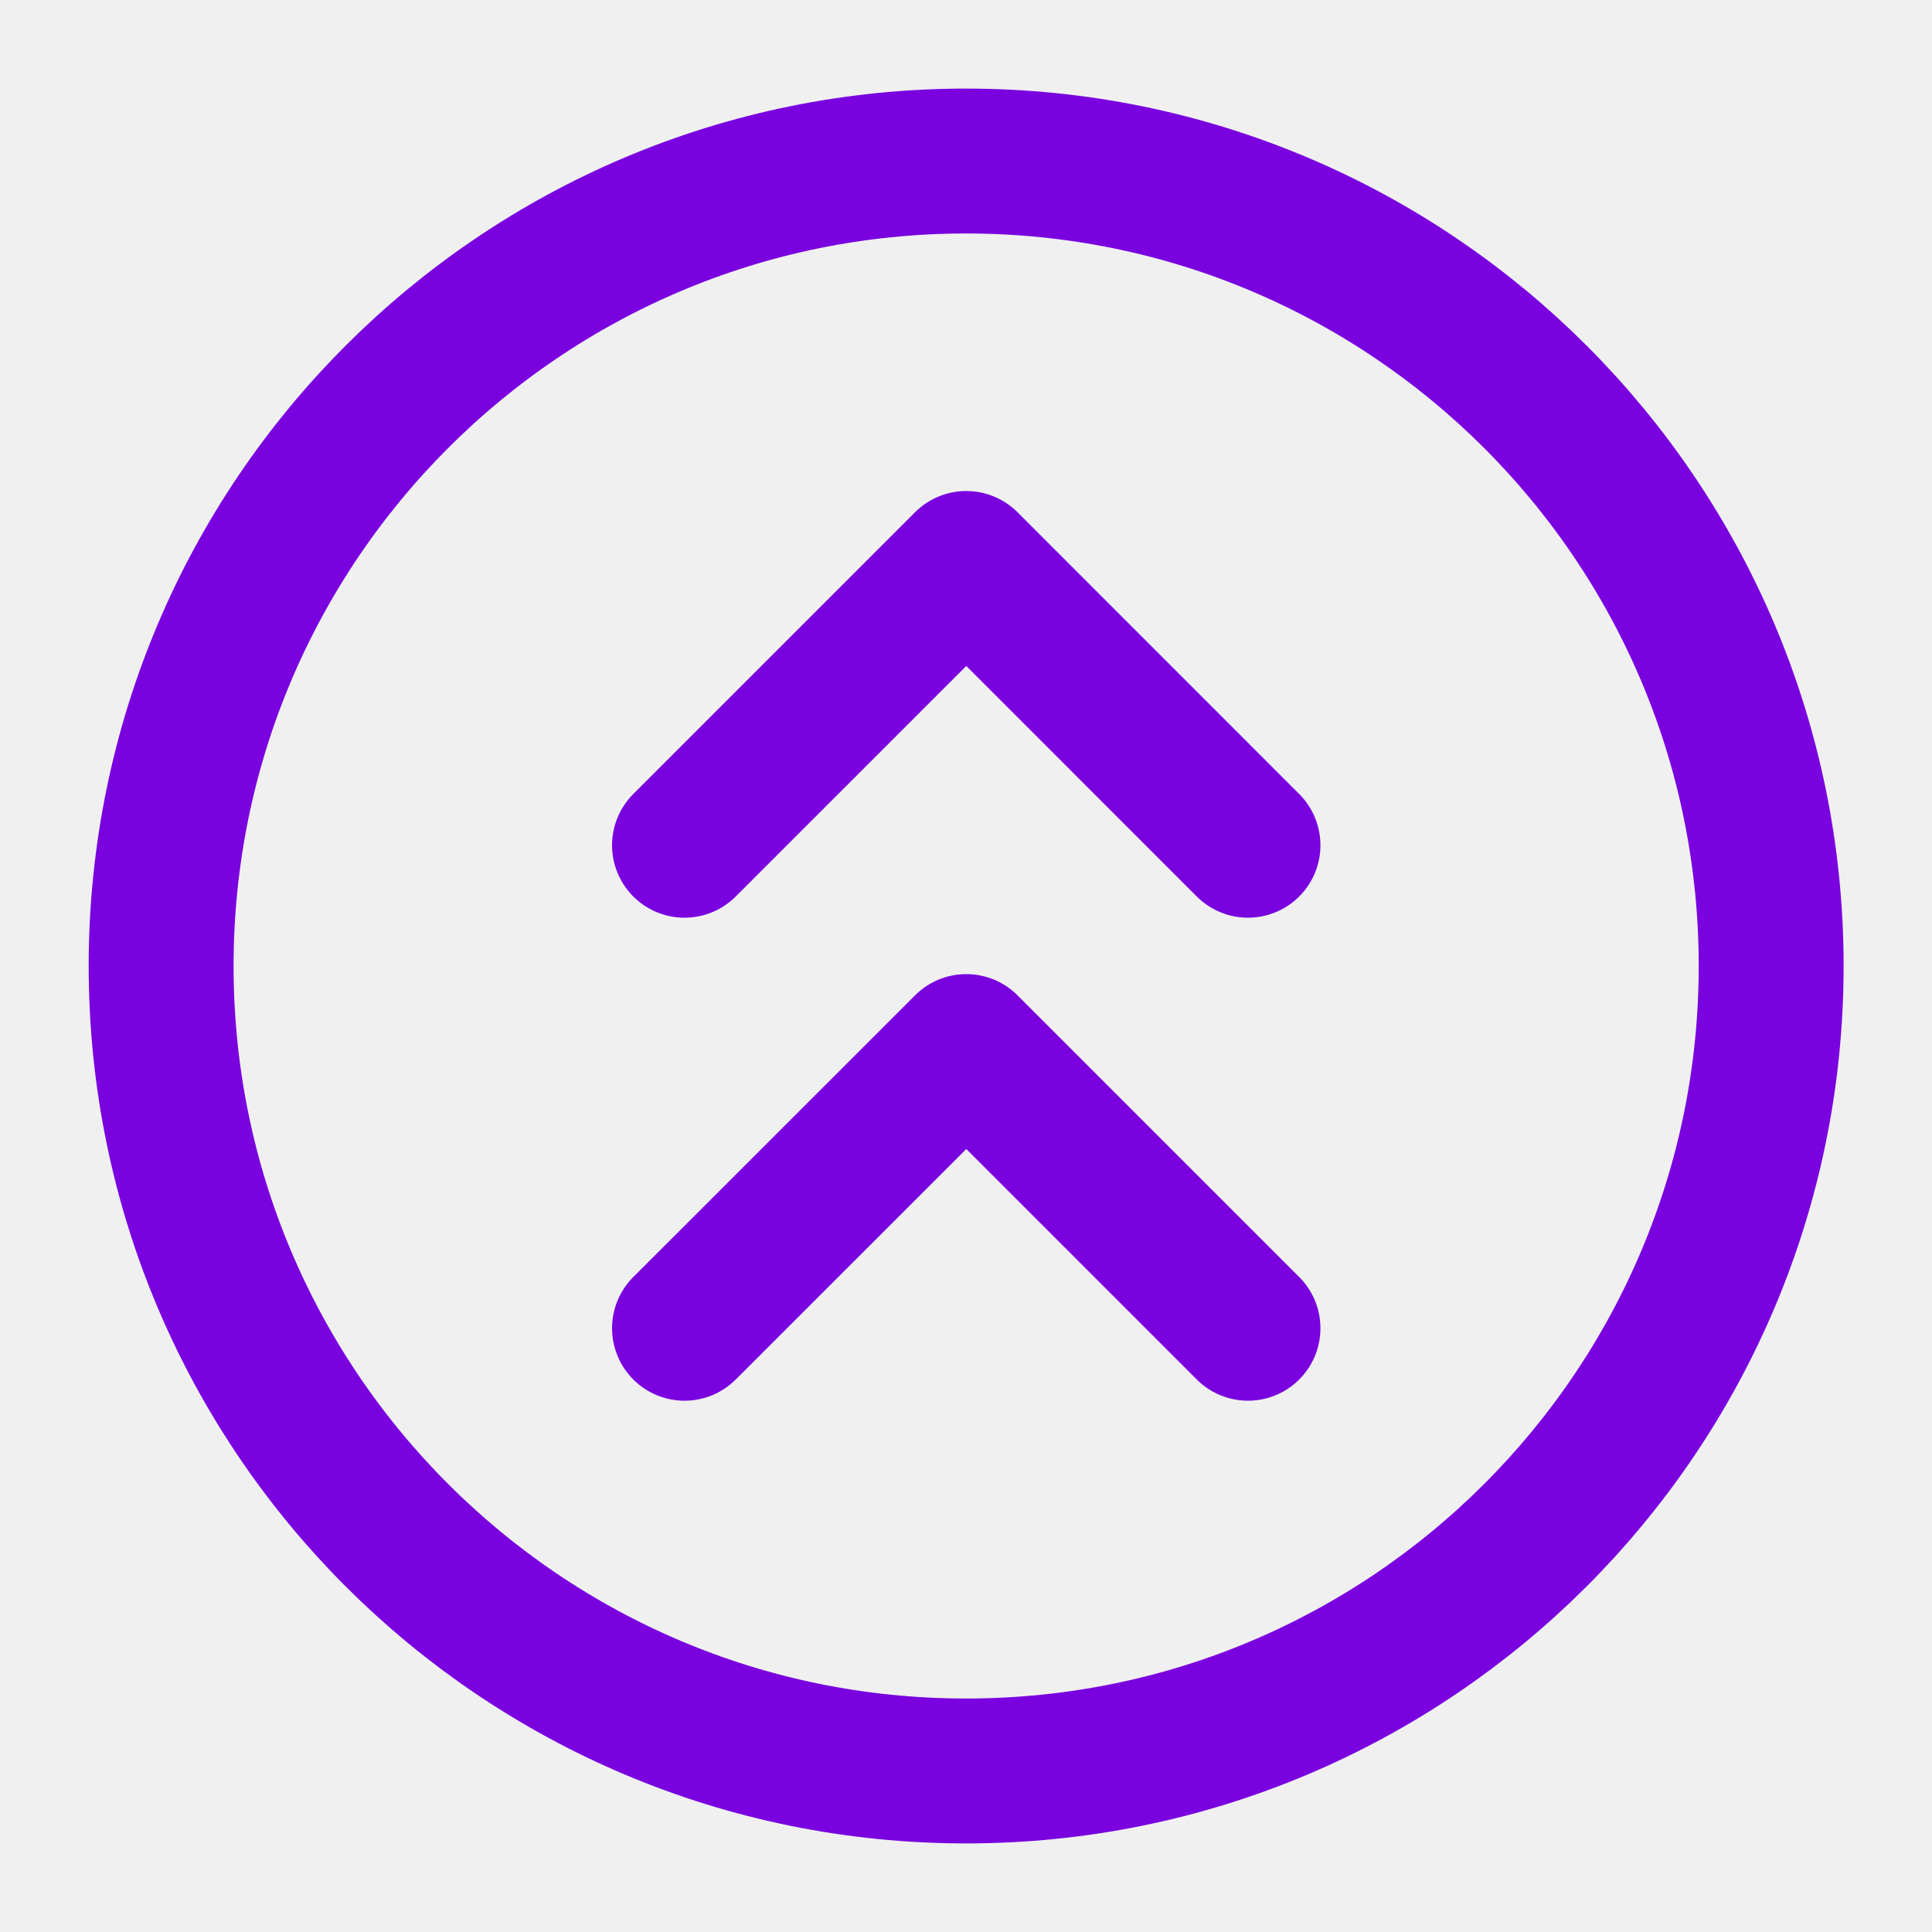
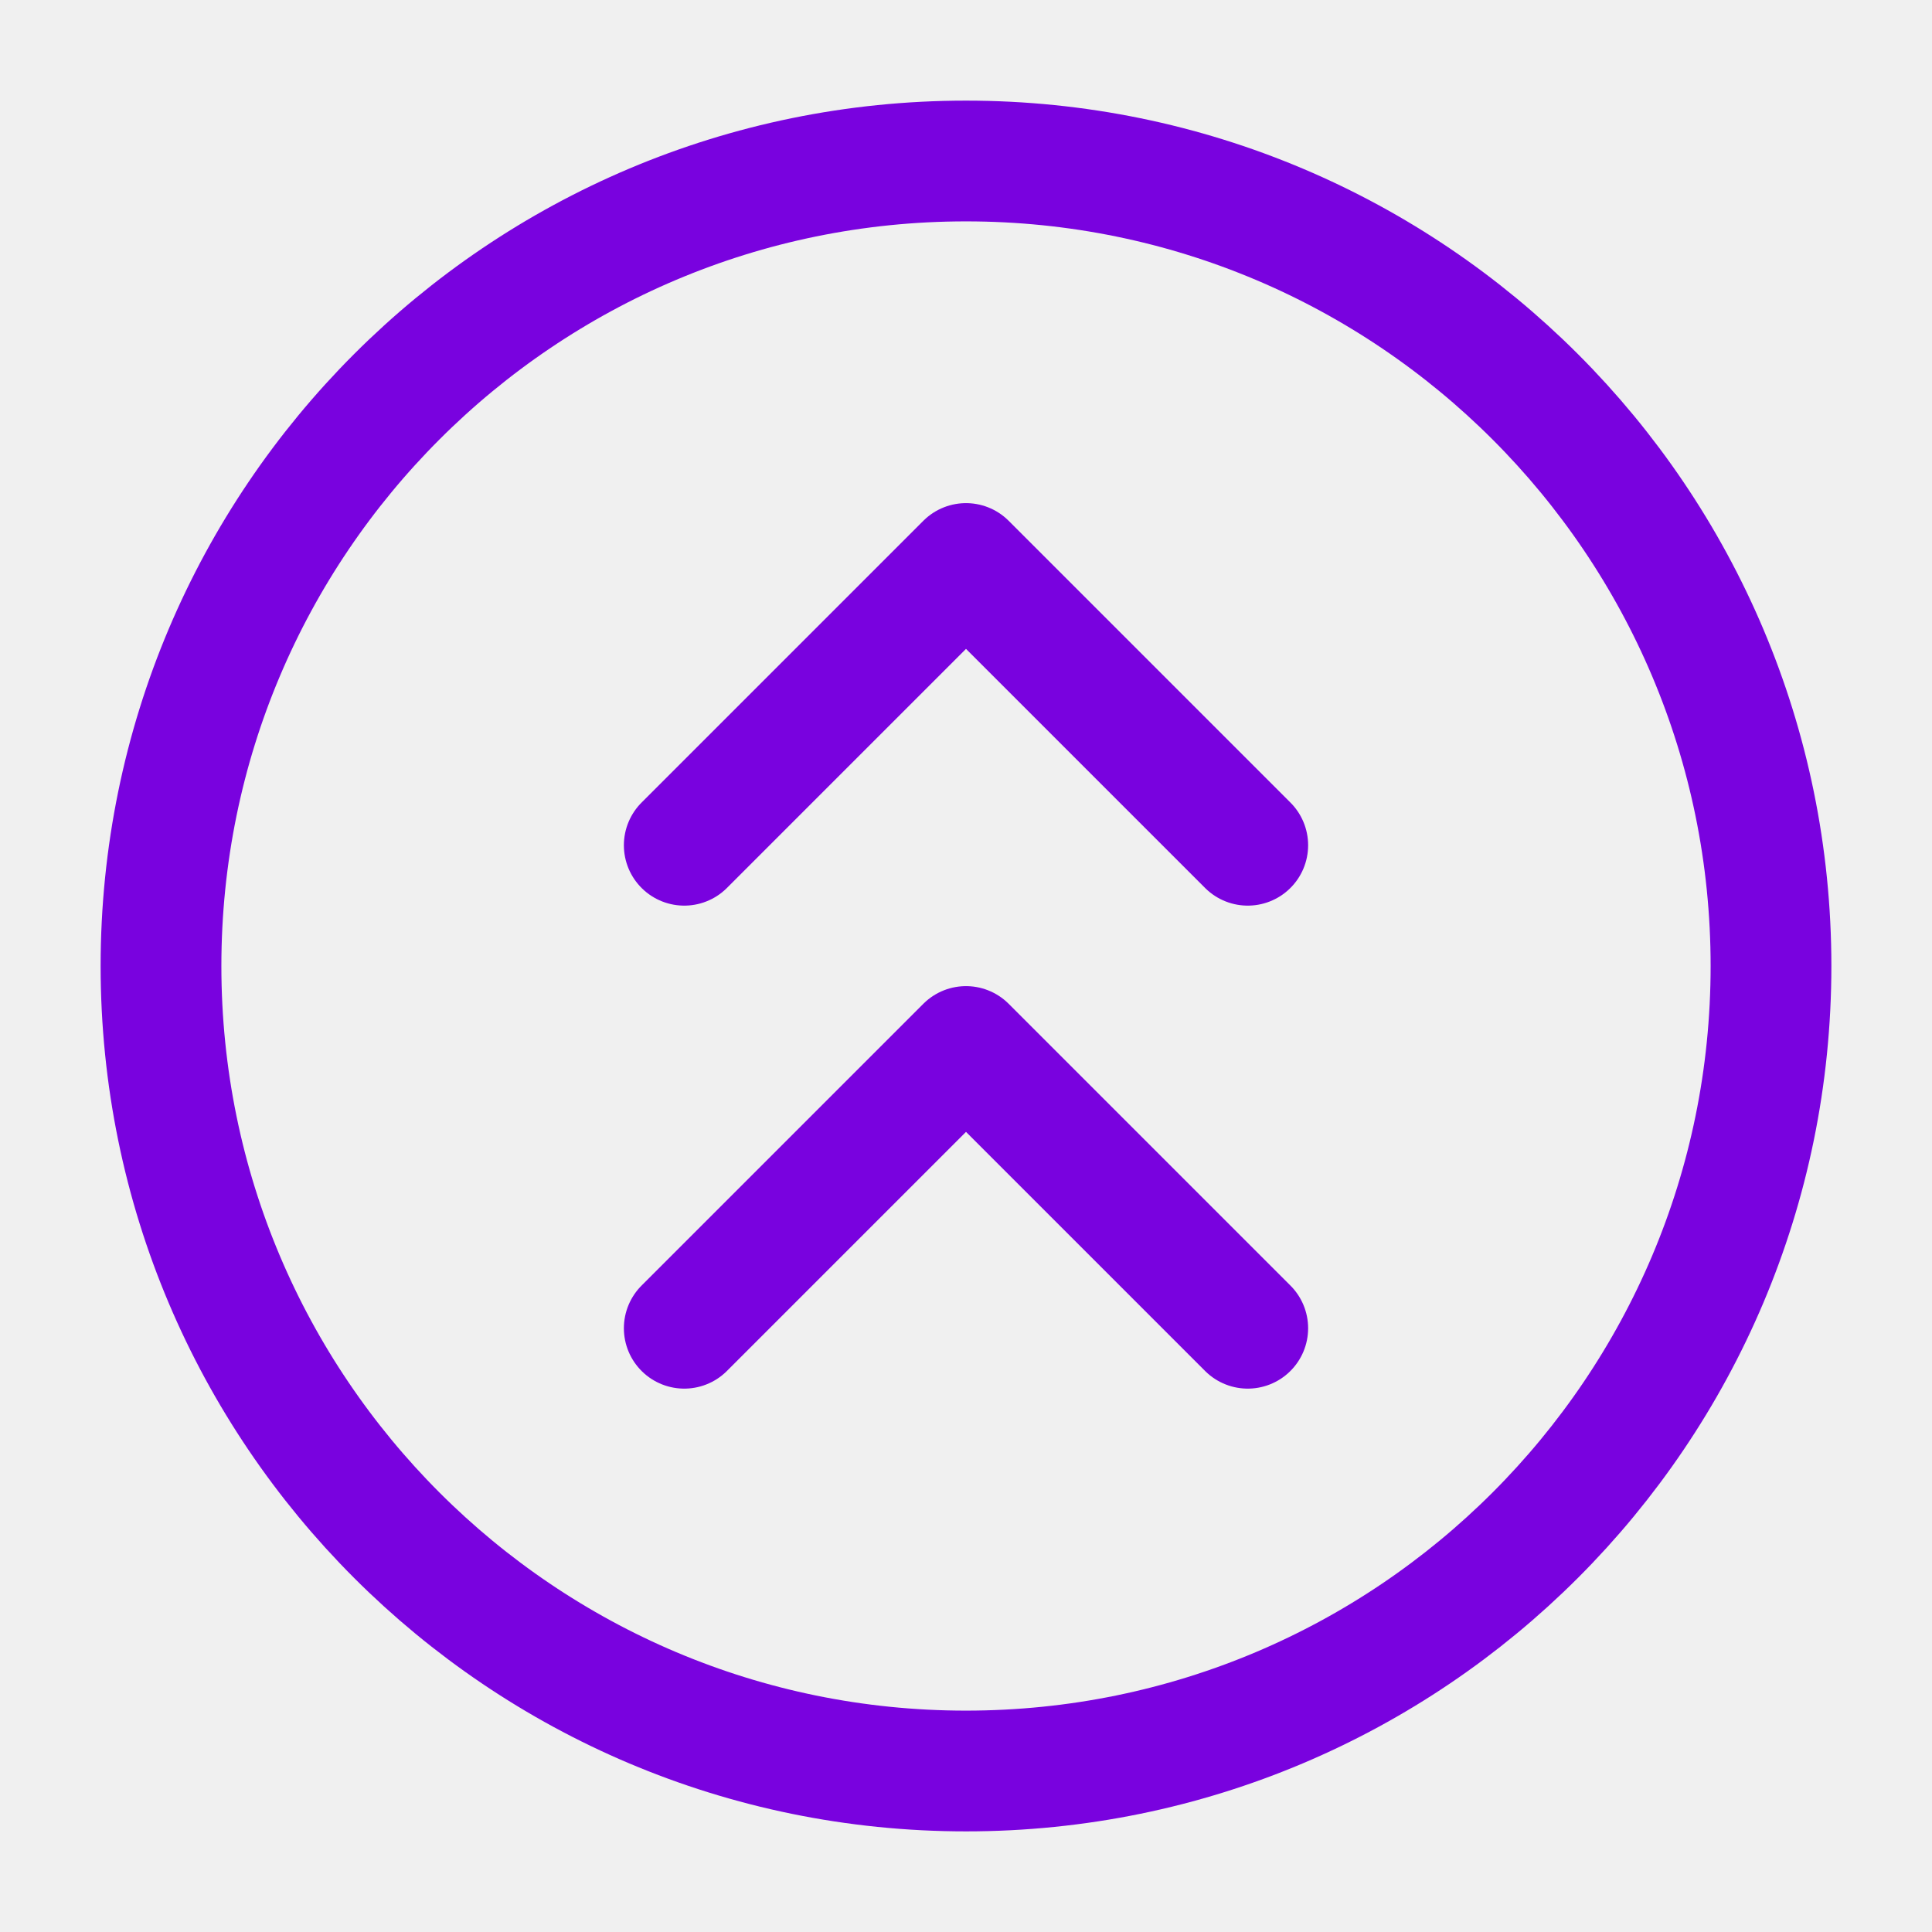
- <svg xmlns="http://www.w3.org/2000/svg" width="20" height="20" viewBox="0 0 20 20" fill="none">
-   <g clip-path="url(#clip0_5634_15923)">
-     <path d="M7.086 13.75L10.003 10.834L12.919 13.75M7.086 8.75L10.003 5.833L12.919 8.75" stroke="#7902DF" stroke-width="1.5" stroke-linecap="round" stroke-linejoin="round" />
-     <path d="M10.001 18.333C14.604 18.333 18.335 14.603 18.335 10C18.335 5.398 14.604 1.667 10.001 1.667C5.399 1.667 1.668 5.398 1.668 10C1.668 14.603 5.399 18.333 10.001 18.333Z" stroke="#7902DF" stroke-width="1.5" stroke-linecap="round" stroke-linejoin="round" />
-   </g>
-   <defs>
-     <clipPath id="clip0_5634_15923">
-       <rect width="20" height="20" fill="white" />
-     </clipPath>
-   </defs>
+ <svg xmlns="http://www.w3.org/2000/svg" width="24" height="24" viewBox="0 0 24 24" fill="none">
+   <path d="M8.5 16.5L12 13L15.5 16.5M8.5 10.5L12 7L15.5 10.5" stroke="#7902DF" stroke-width="1.5" stroke-linecap="round" stroke-linejoin="round" />
+   <path d="M12 22C17.523 22 22 17.523 22 12C22 6.477 17.523 2 12 2C6.477 2 2 6.477 2 12C2 17.523 6.477 22 12 22Z" stroke="#7902DF" stroke-width="1.5" stroke-linecap="round" stroke-linejoin="round" />
</svg>
